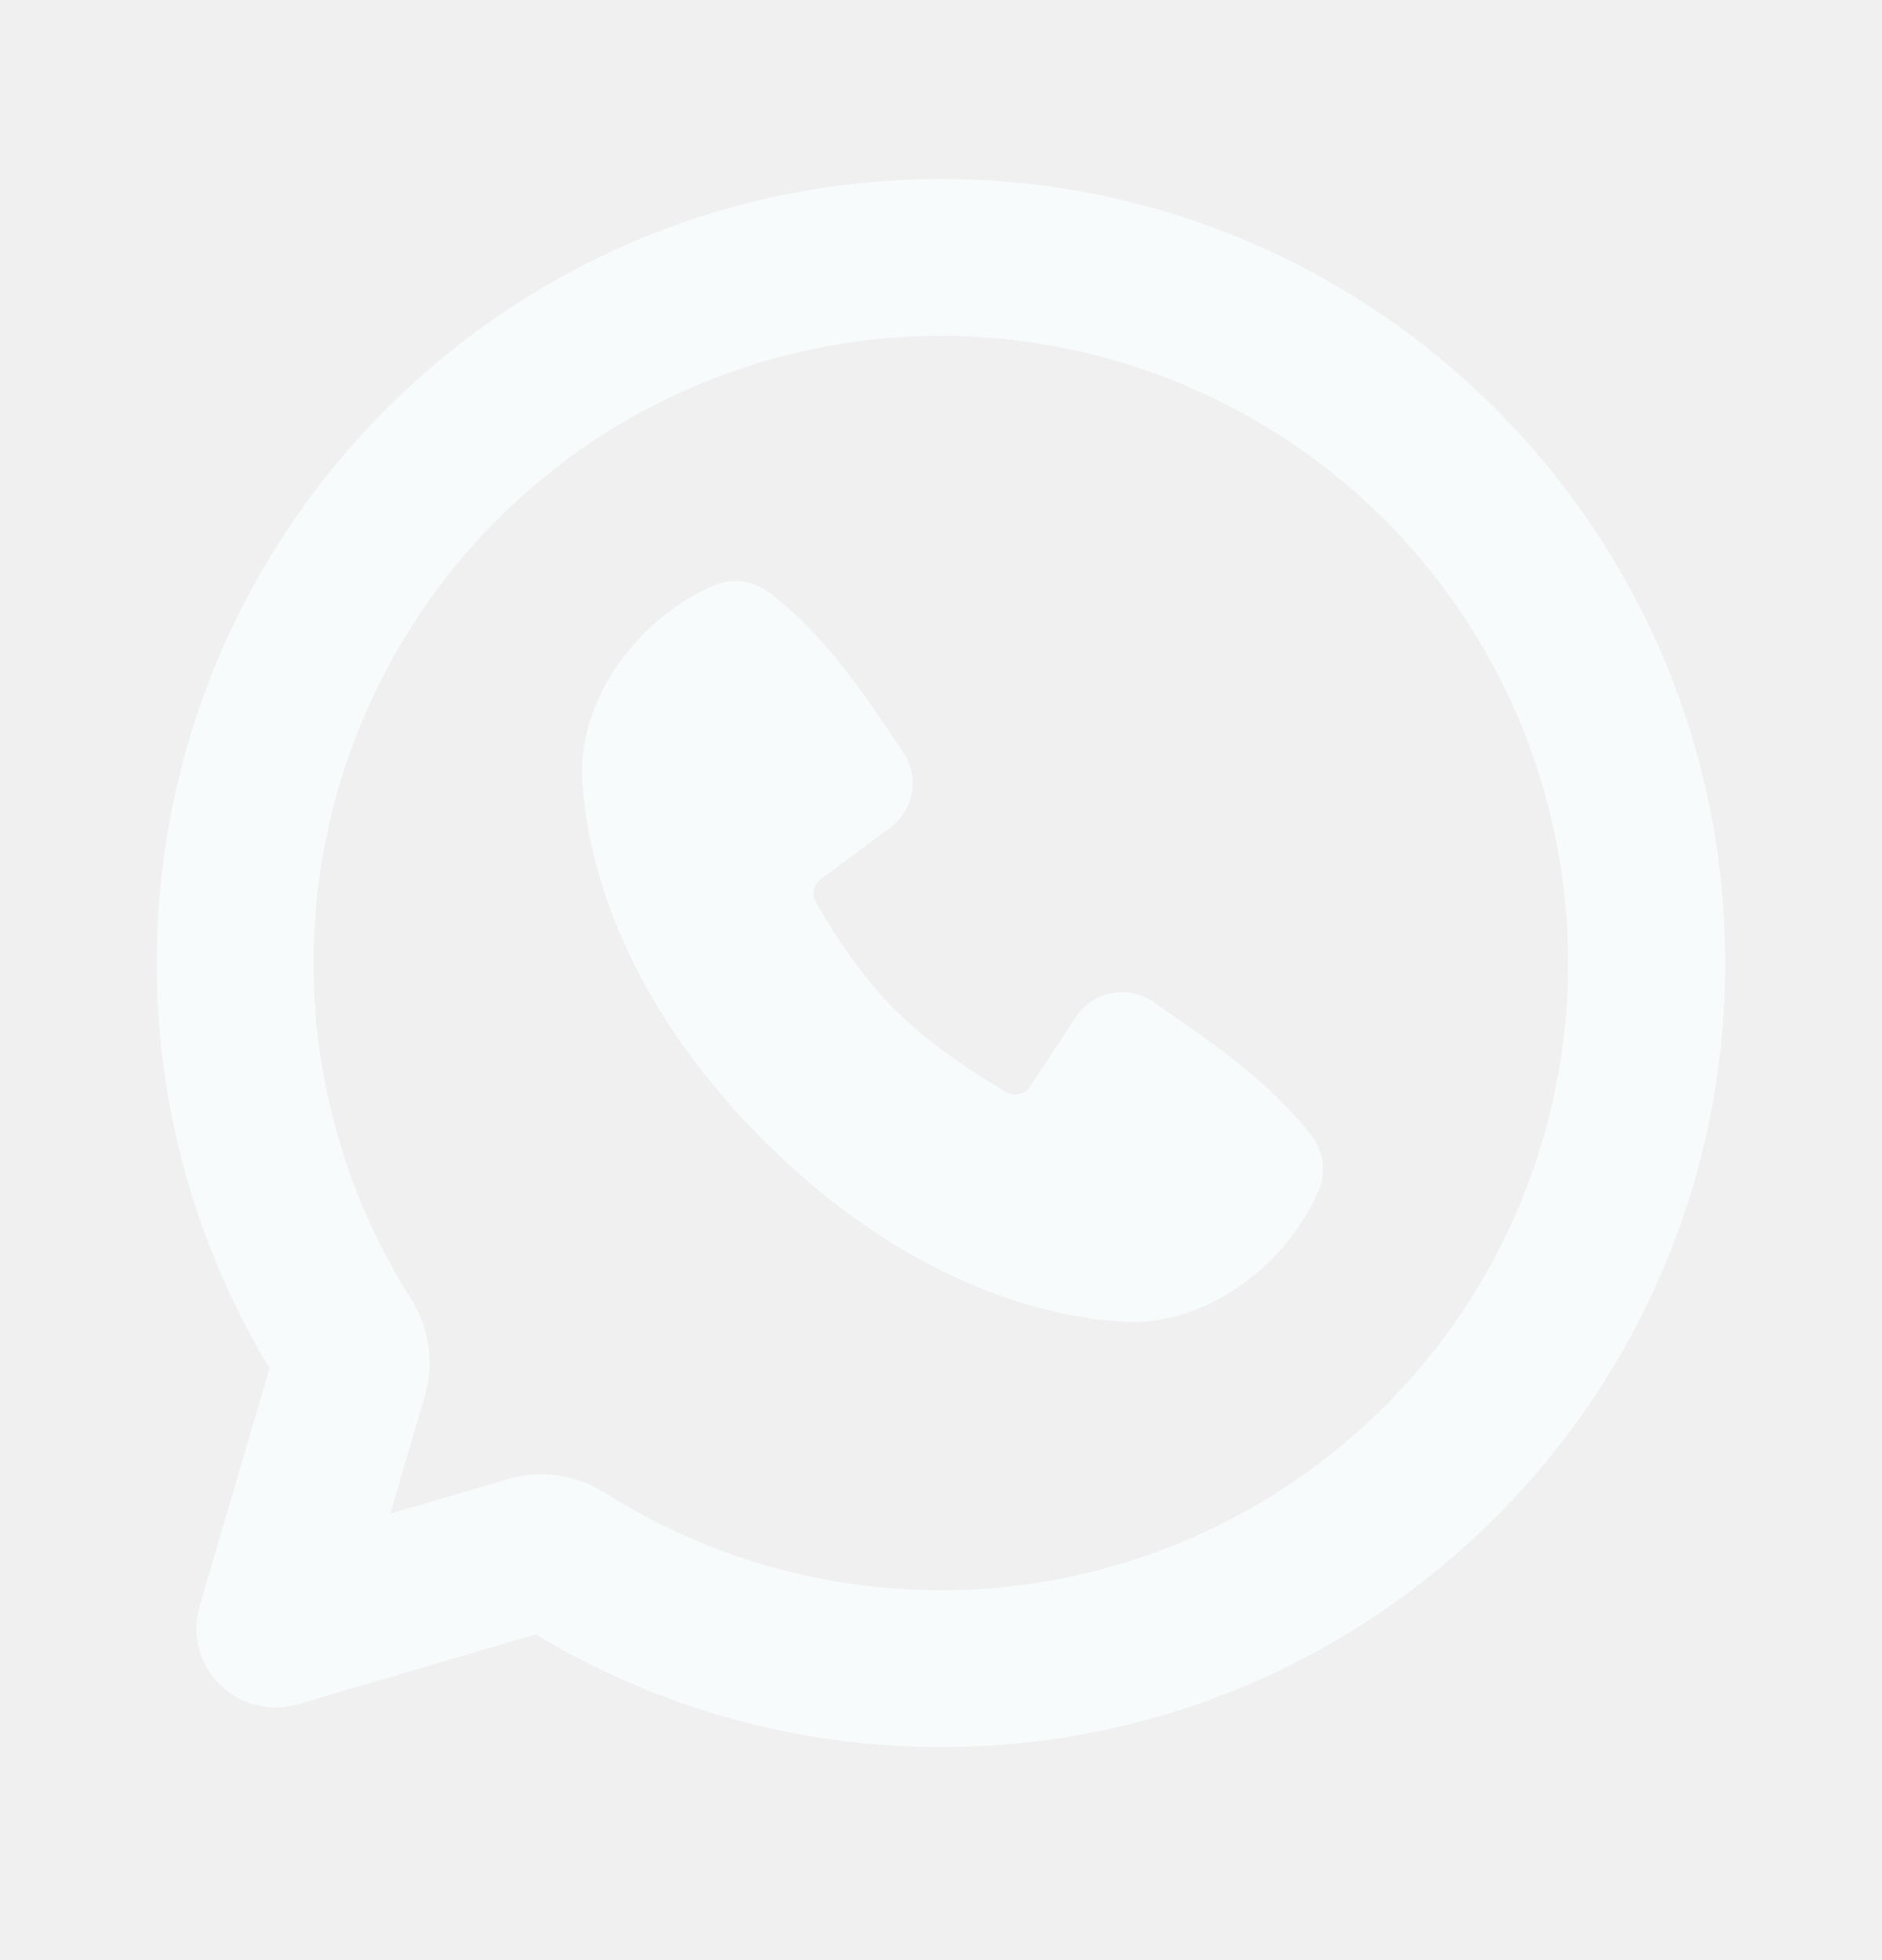
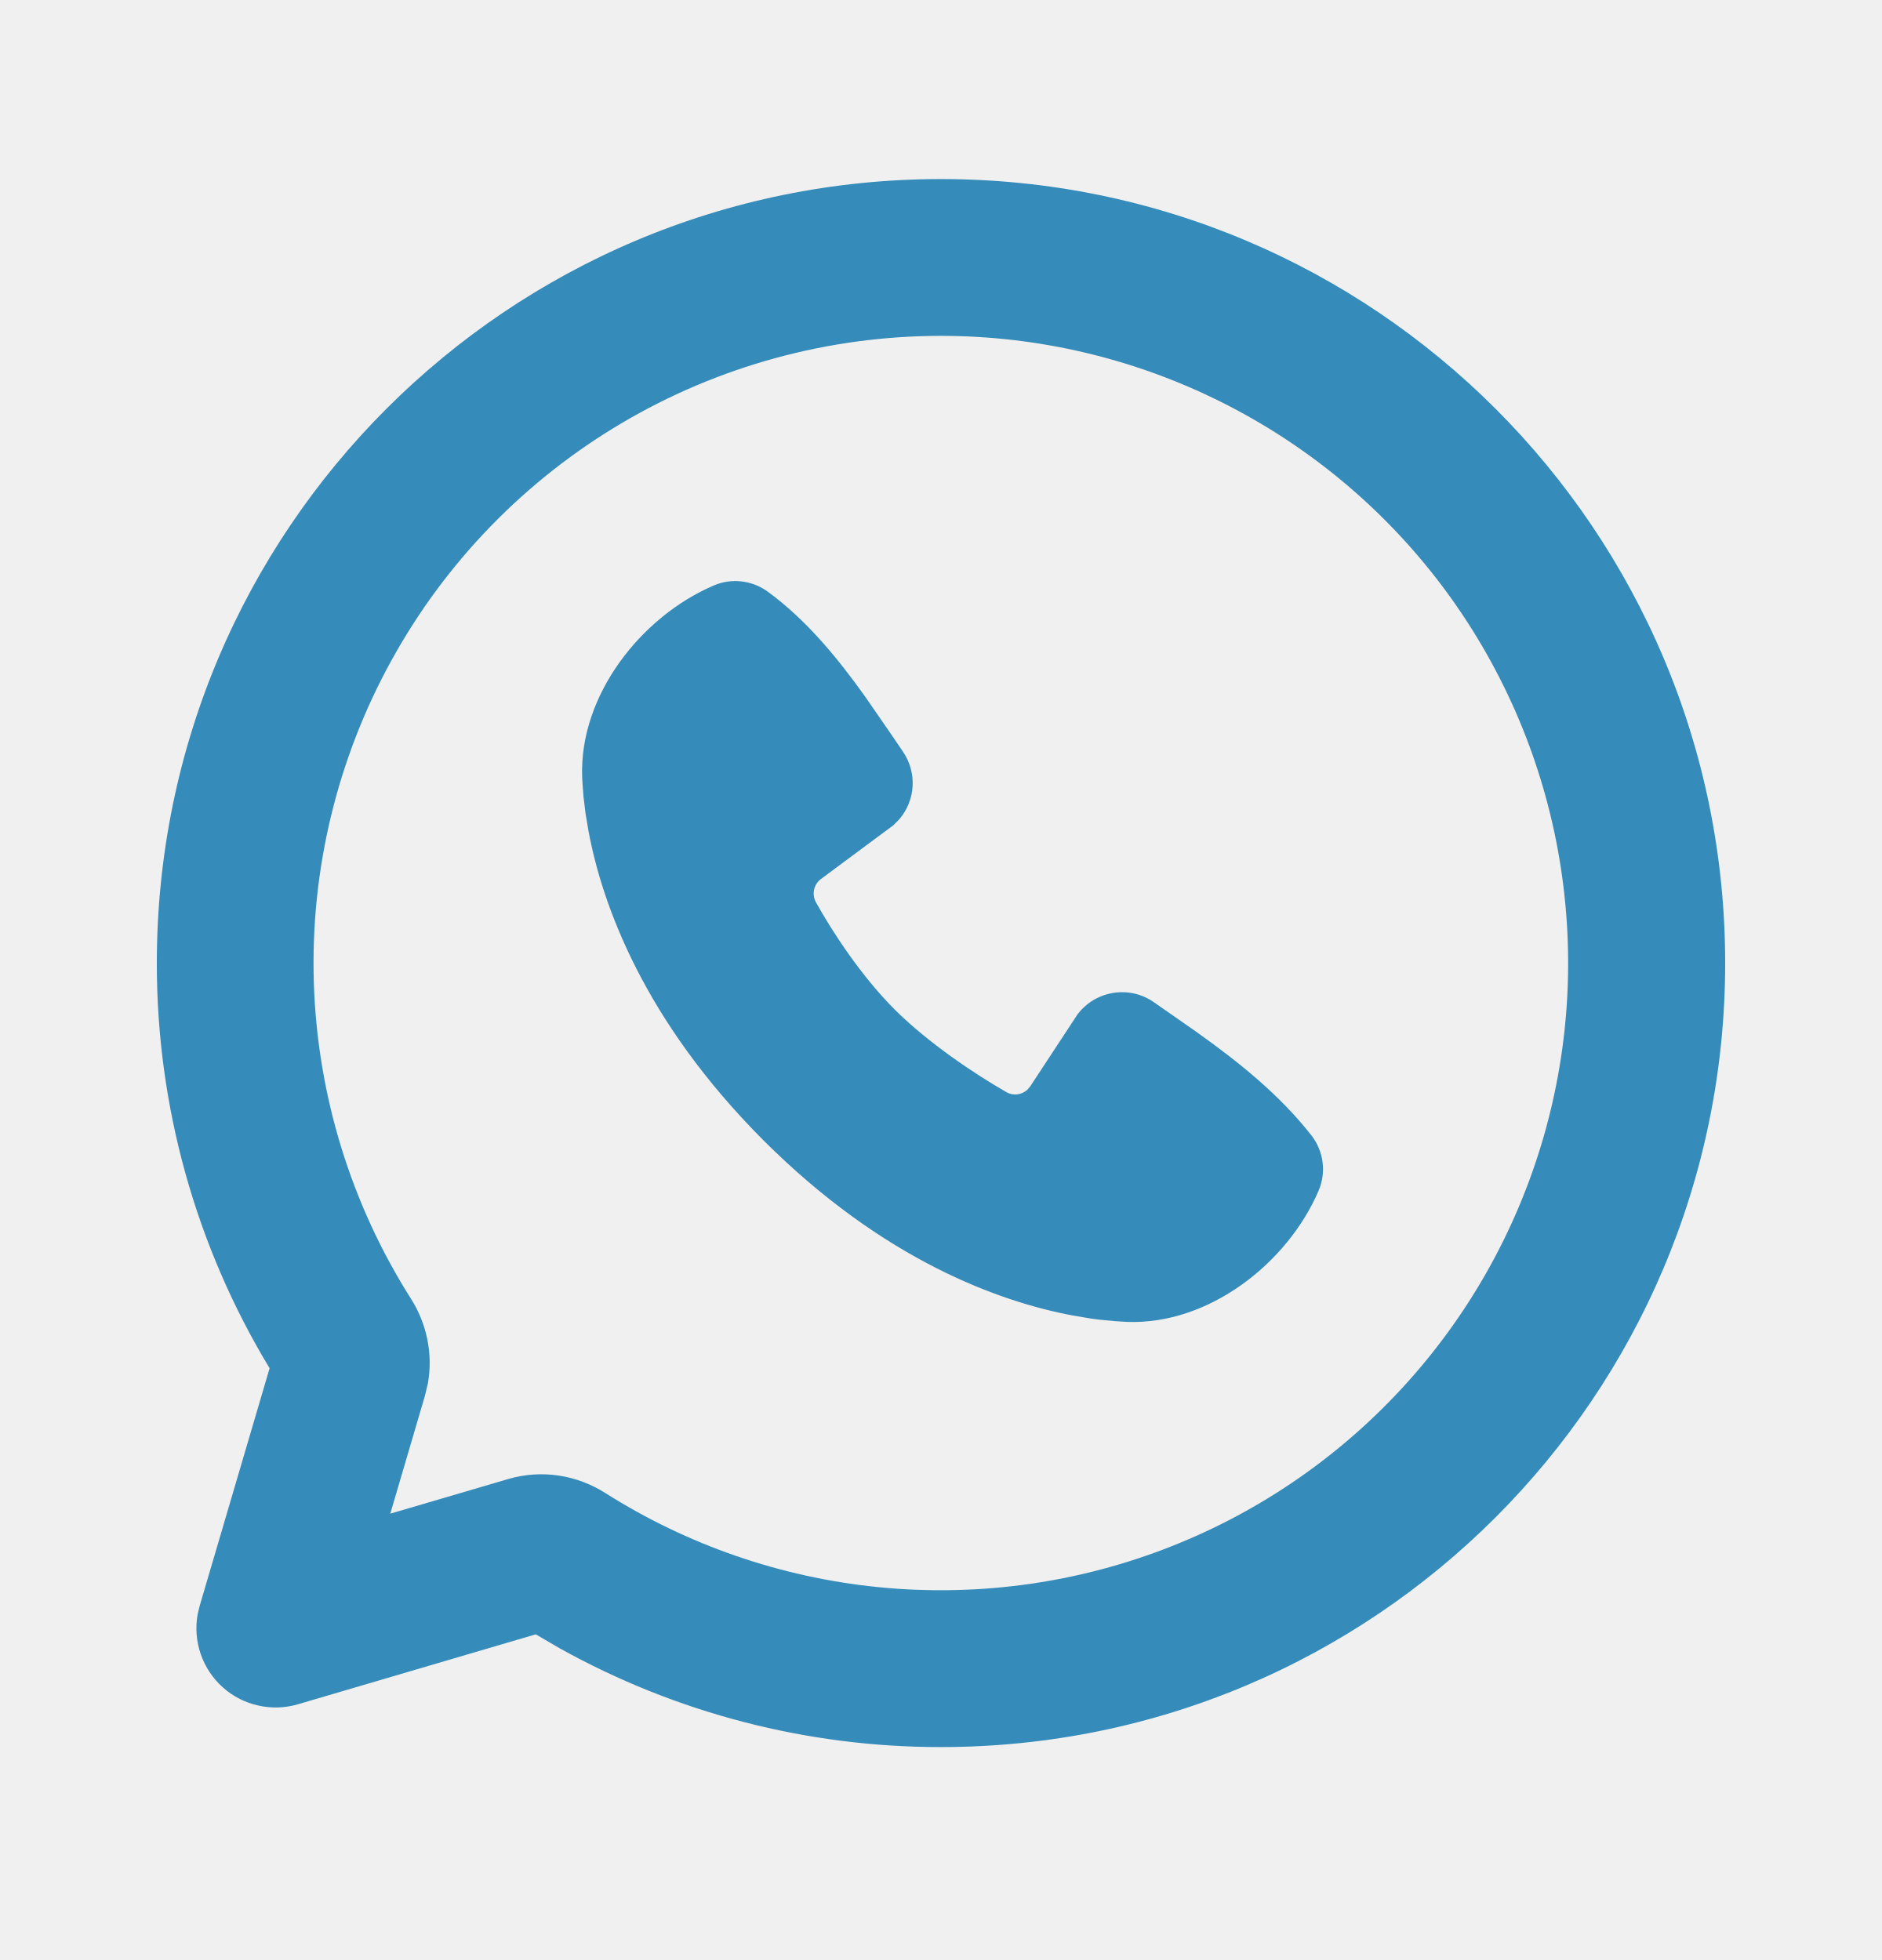
<svg xmlns="http://www.w3.org/2000/svg" width="24" height="25" viewBox="0 0 24 25" fill="none">
  <g clip-path="url(#clip0_3244_3193)">
-     <path d="M12 2.284C17.523 2.284 22 6.761 22 12.284C22 17.807 17.523 22.284 12 22.284C10.298 22.286 8.624 21.852 7.137 21.024L6.832 20.846L3.8 21.738C3.635 21.787 3.46 21.792 3.293 21.754C3.125 21.717 2.969 21.637 2.841 21.522C2.713 21.407 2.616 21.262 2.56 21.099C2.504 20.936 2.49 20.762 2.52 20.593L2.546 20.484L3.438 17.452C2.495 15.893 1.998 14.106 2 12.284C2 6.761 6.477 2.284 12 2.284ZM12 4.284C10.568 4.284 9.161 4.668 7.928 5.397C6.695 6.126 5.68 7.172 4.99 8.427C4.299 9.682 3.958 11.099 4.002 12.531C4.047 13.963 4.474 15.356 5.241 16.566C5.439 16.878 5.524 17.262 5.457 17.643L5.418 17.806L4.977 19.307L6.478 18.866C6.911 18.738 7.361 18.816 7.718 19.043C8.766 19.707 9.955 20.118 11.189 20.243C12.424 20.368 13.67 20.205 14.831 19.765C15.991 19.326 17.033 18.623 17.875 17.711C18.717 16.8 19.335 15.705 19.681 14.513C20.027 13.321 20.09 12.066 19.867 10.845C19.644 9.624 19.14 8.473 18.395 7.48C17.65 6.488 16.684 5.683 15.574 5.128C14.464 4.573 13.241 4.284 12 4.284ZM9.102 7.468C9.213 7.42 9.334 7.402 9.454 7.416C9.574 7.429 9.688 7.473 9.786 7.543C10.29 7.911 10.69 8.405 11.034 8.887L11.361 9.361L11.514 9.586C11.603 9.715 11.646 9.87 11.638 10.026C11.63 10.182 11.57 10.331 11.468 10.45L11.393 10.526L10.469 11.212C10.425 11.245 10.394 11.292 10.382 11.345C10.37 11.398 10.377 11.454 10.402 11.503C10.612 11.883 10.983 12.45 11.409 12.876C11.836 13.302 12.429 13.698 12.835 13.931C12.923 13.981 13.029 13.965 13.101 13.9L13.139 13.855L13.74 12.94C13.85 12.793 14.013 12.694 14.195 12.665C14.376 12.635 14.562 12.677 14.713 12.782L15.256 13.161C15.796 13.546 16.315 13.96 16.726 14.485C16.802 14.584 16.85 14.701 16.866 14.824C16.882 14.948 16.864 15.073 16.815 15.188C16.419 16.112 15.416 16.899 14.374 16.861L14.215 16.851L14.024 16.833L13.916 16.819L13.678 16.779C12.754 16.605 11.273 16.081 9.738 14.547C8.204 13.012 7.68 11.531 7.506 10.607L7.466 10.369L7.441 10.161L7.428 9.986L7.424 9.911C7.386 8.867 8.177 7.864 9.102 7.468Z" fill="#F8FBFB" />
+     <path d="M12 2.284C17.523 2.284 22 6.761 22 12.284C22 17.807 17.523 22.284 12 22.284C10.298 22.286 8.624 21.852 7.137 21.024L6.832 20.846L3.8 21.738C3.635 21.787 3.46 21.792 3.293 21.754C3.125 21.717 2.969 21.637 2.841 21.522C2.713 21.407 2.616 21.262 2.56 21.099C2.504 20.936 2.49 20.762 2.52 20.593L2.546 20.484L3.438 17.452C2.495 15.893 1.998 14.106 2 12.284C2 6.761 6.477 2.284 12 2.284ZM12 4.284C10.568 4.284 9.161 4.668 7.928 5.397C6.695 6.126 5.68 7.172 4.99 8.427C4.299 9.682 3.958 11.099 4.002 12.531C4.047 13.963 4.474 15.356 5.241 16.566C5.439 16.878 5.524 17.262 5.457 17.643L5.418 17.806L4.977 19.307L6.478 18.866C6.911 18.738 7.361 18.816 7.718 19.043C8.766 19.707 9.955 20.118 11.189 20.243C12.424 20.368 13.67 20.205 14.831 19.765C15.991 19.326 17.033 18.623 17.875 17.711C18.717 16.8 19.335 15.705 19.681 14.513C20.027 13.321 20.09 12.066 19.867 10.845C19.644 9.624 19.14 8.473 18.395 7.48C17.65 6.488 16.684 5.683 15.574 5.128C14.464 4.573 13.241 4.284 12 4.284ZM9.102 7.468C9.213 7.42 9.334 7.402 9.454 7.416C9.574 7.429 9.688 7.473 9.786 7.543C10.29 7.911 10.69 8.405 11.034 8.887L11.361 9.361L11.514 9.586C11.603 9.715 11.646 9.87 11.638 10.026C11.63 10.182 11.57 10.331 11.468 10.45L11.393 10.526L10.469 11.212C10.425 11.245 10.394 11.292 10.382 11.345C10.37 11.398 10.377 11.454 10.402 11.503C10.612 11.883 10.983 12.45 11.409 12.876C11.836 13.302 12.429 13.698 12.835 13.931C12.923 13.981 13.029 13.965 13.101 13.9L13.139 13.855L13.74 12.94C13.85 12.793 14.013 12.694 14.195 12.665C14.376 12.635 14.562 12.677 14.713 12.782L15.256 13.161C15.796 13.546 16.315 13.96 16.726 14.485C16.802 14.584 16.85 14.701 16.866 14.824C16.882 14.948 16.864 15.073 16.815 15.188C16.419 16.112 15.416 16.899 14.374 16.861L14.215 16.851L14.024 16.833L13.916 16.819L13.678 16.779C12.754 16.605 11.273 16.081 9.738 14.547C8.204 13.012 7.68 11.531 7.506 10.607L7.466 10.369L7.441 10.161L7.428 9.986L7.424 9.911C7.386 8.867 8.177 7.864 9.102 7.468Z" fill="#358bb9" />
  </g>
  <defs>
    <clipPath id="clip0_3244_3193">
      <rect width="24" height="24" fill="white" transform="translate(0 0.283936)" />
    </clipPath>
  </defs>
</svg>
